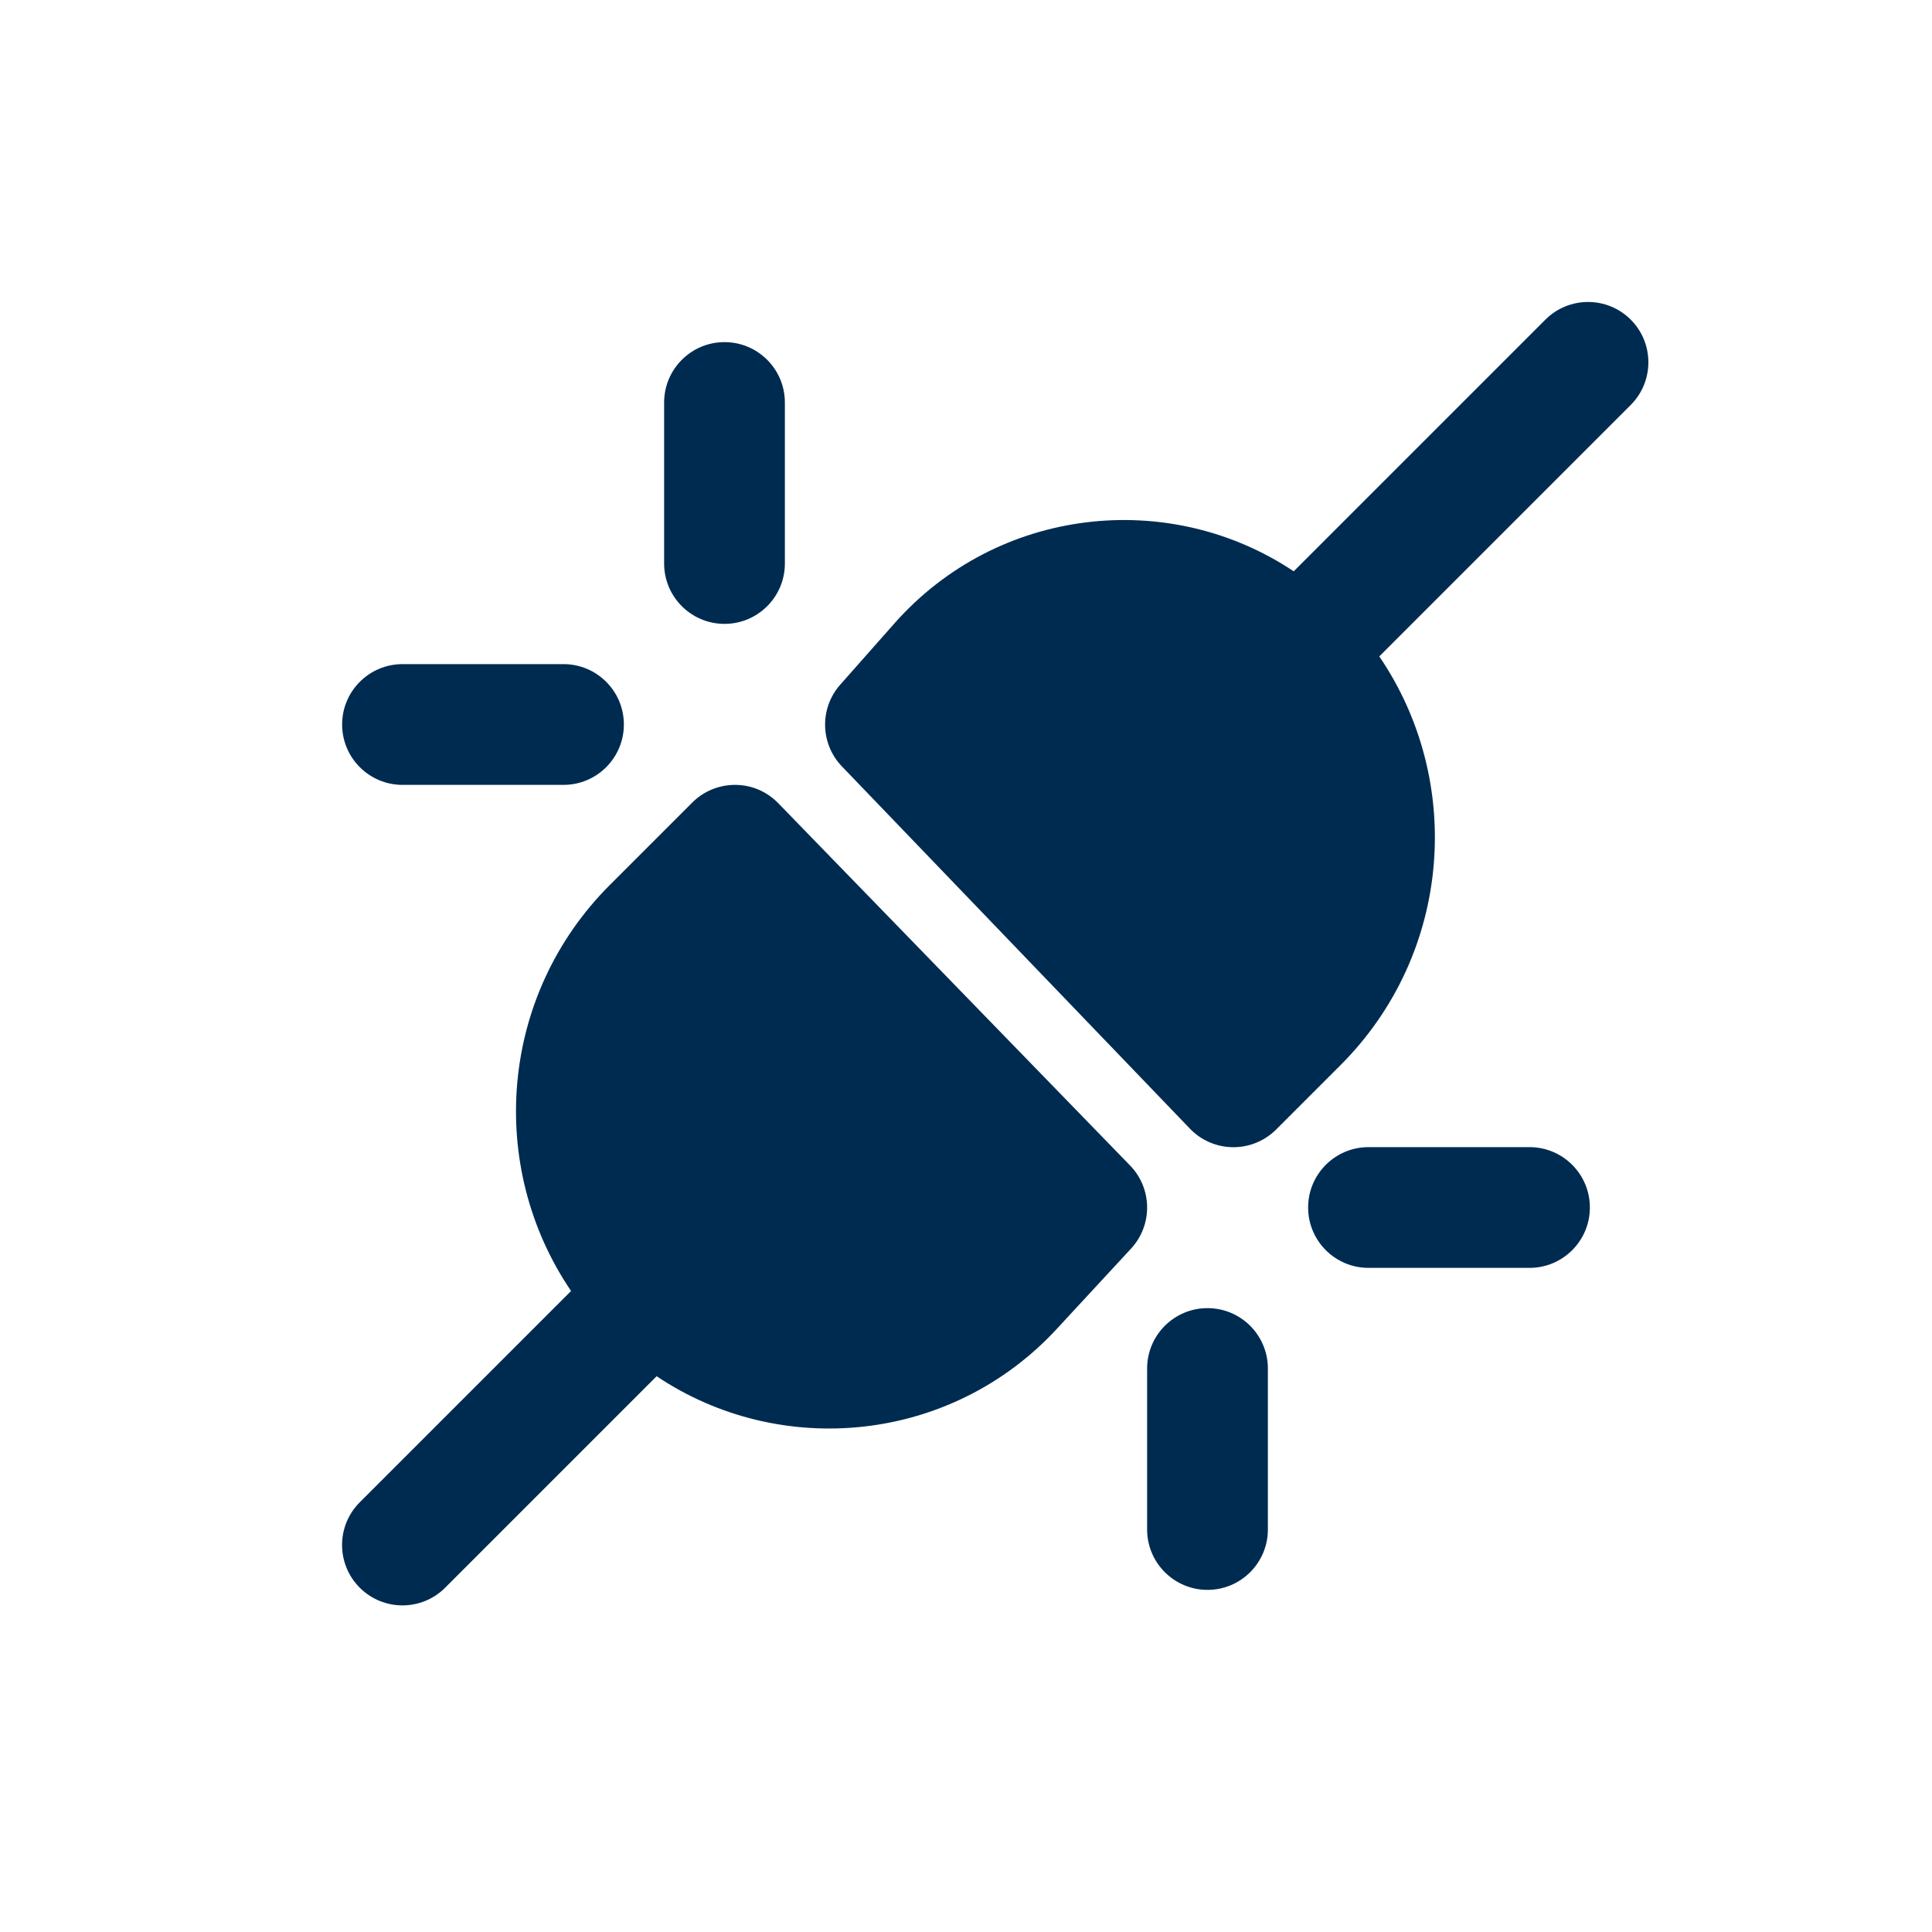
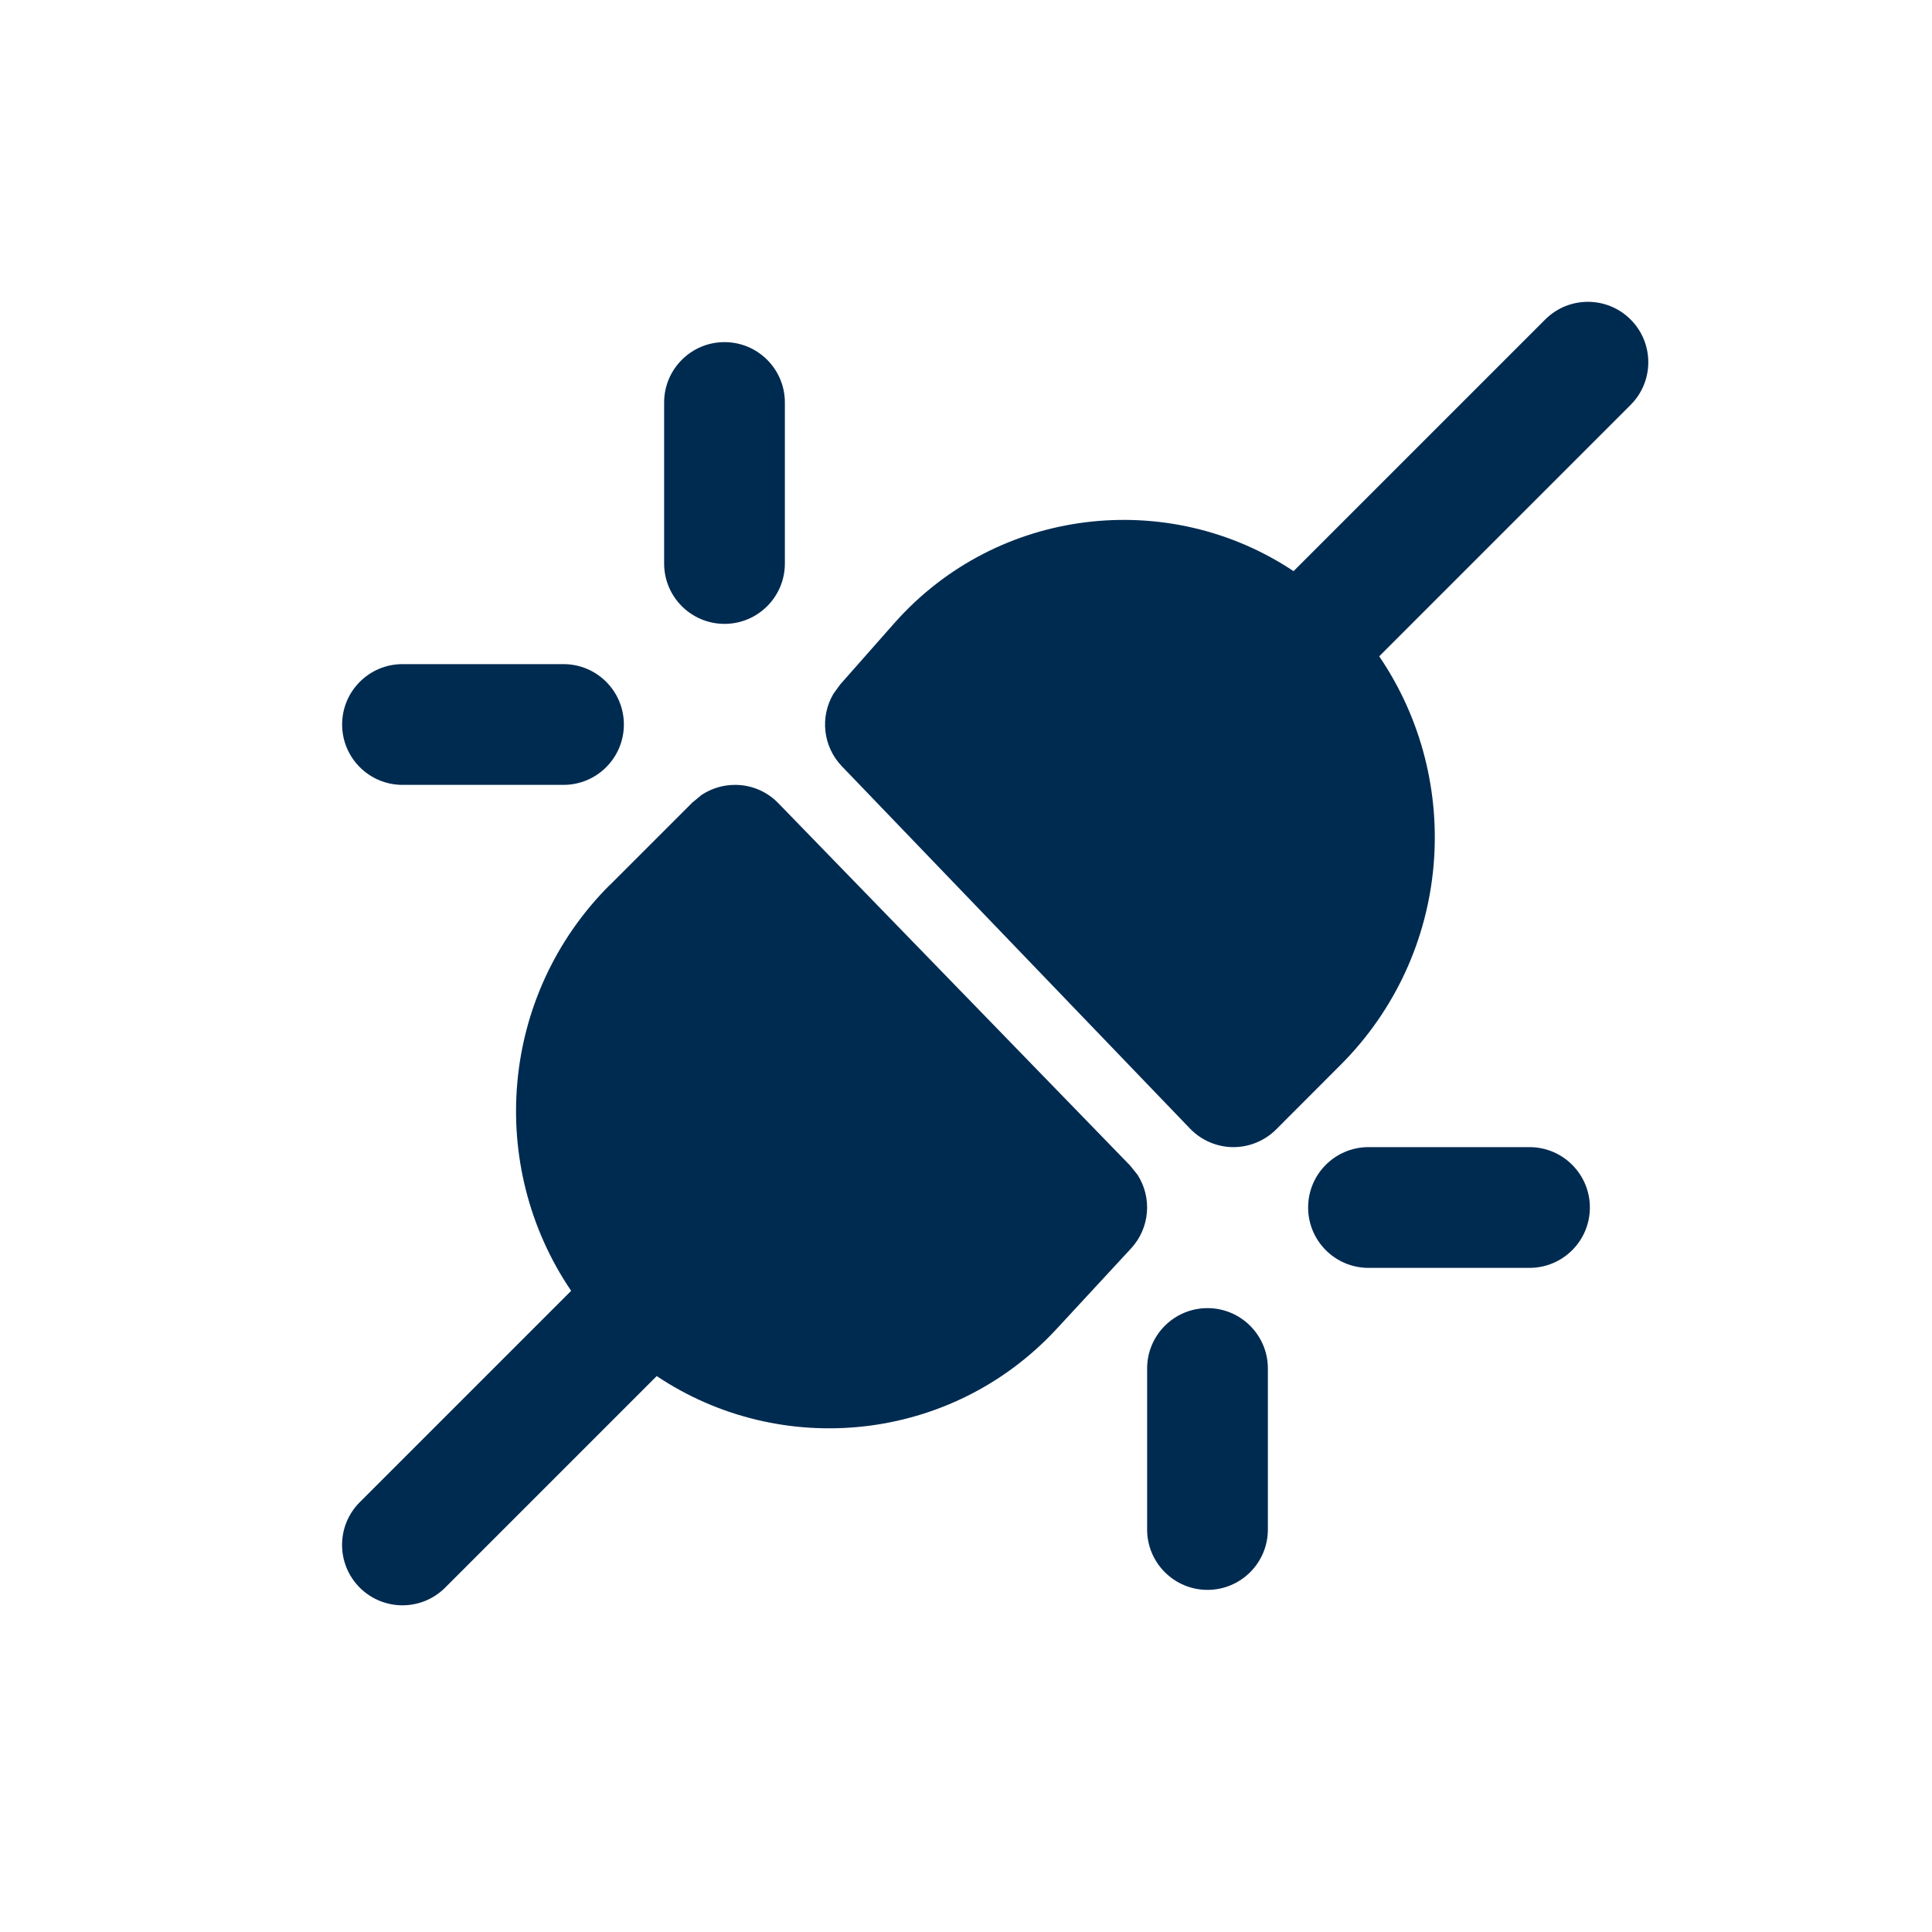
<svg xmlns="http://www.w3.org/2000/svg" width="24" height="24" viewBox="0 0 24 24" fill="none">
-   <path fill-rule="evenodd" clip-rule="evenodd" d="M20.257,3.97c0.293,0.293 0.293,0.768 0,1.061l-3.123,3.123c1.06,1.557 0.9,3.696 -0.481,5.077l-0.8,0.8c-0.142,0.142 -0.336,0.222 -0.538,0.22c-0.202,-0.002 -0.394,-0.085 -0.533,-0.23l-4.323,-4.5c-0.271,-0.282 -0.28,-0.724 -0.021,-1.016l0.672,-0.76c1.283,-1.451 3.412,-1.682 4.961,-0.648l3.126,-3.126c0.293,-0.293 0.768,-0.293 1.061,0zM14.038,14.478c0.278,0.286 0.283,0.739 0.013,1.032l-0.924,0.999c-1.31,1.417 -3.428,1.621 -4.97,0.587l-2.627,2.627c-0.293,0.293 -0.768,0.293 -1.061,0c-0.293,-0.293 -0.293,-0.768 -0,-1.061l2.625,-2.625c-1.051,-1.547 -0.891,-3.67 0.48,-5.042l1.025,-1.025c0.142,-0.142 0.335,-0.221 0.536,-0.22c0.201,0.001 0.393,0.083 0.533,0.228zM15,16.25c0.414,0 0.75,0.336 0.75,0.75v2c0,0.414 -0.336,0.75 -0.75,0.75c-0.414,0 -0.75,-0.336 -0.75,-0.75v-2c0,-0.414 0.336,-0.75 0.75,-0.75zM17,15.75c-0.414,0 -0.75,-0.336 -0.75,-0.75c0,-0.414 0.336,-0.75 0.75,-0.75h2c0.414,0 0.75,0.336 0.75,0.75c0,0.414 -0.336,0.75 -0.75,0.75zM9,7.75c-0.414,0 -0.75,-0.336 -0.75,-0.75v-2c0,-0.414 0.336,-0.75 0.75,-0.75c0.414,0 0.75,0.336 0.75,0.75v2c0,0.414 -0.336,0.75 -0.75,0.75zM7,8.25c0.414,0 0.75,0.336 0.75,0.75c0,0.414 -0.336,0.75 -0.75,0.75h-2c-0.414,0 -0.75,-0.336 -0.75,-0.75c0,-0.414 0.336,-0.75 0.75,-0.75z" fill="#002B51" />
+   <path fill-rule="evenodd" clip-rule="evenodd" d="M15.853,14.03c-0.142,0.142 -0.337,0.222 -0.538,0.22c-0.201,-0.002 -0.394,-0.086 -0.533,-0.231l-4.324,-4.5c-0.237,-0.247 -0.273,-0.616 -0.105,-0.9l0.084,-0.116l0.671,-0.76c1.283,-1.451 3.412,-1.681 4.961,-0.648l3.126,-3.126c0.293,-0.293 0.768,-0.293 1.061,0c0.293,0.293 0.293,0.768 0,1.061l-3.123,3.123c1.06,1.557 0.9,3.696 -0.481,5.077zM7.575,10.995l1.025,-1.025l0.115,-0.095c0.124,-0.082 0.27,-0.126 0.421,-0.125c0.201,0.001 0.393,0.083 0.532,0.227l4.369,4.5l0.092,0.114c0.184,0.282 0.158,0.662 -0.079,0.918l-0.924,0.999c-1.31,1.416 -3.426,1.619 -4.968,0.586l-2.628,2.628c-0.293,0.293 -0.768,0.293 -1.061,0c-0.293,-0.293 -0.293,-0.768 0,-1.061l2.626,-2.626c-1.051,-1.547 -0.892,-3.67 0.479,-5.041zM14.25,19v-2c0,-0.414 0.336,-0.75 0.75,-0.75c0.414,0 0.75,0.336 0.75,0.75v2c0,0.414 -0.336,0.75 -0.75,0.75c-0.414,0 -0.75,-0.336 -0.75,-0.75zM19.75,15c0,0.414 -0.336,0.75 -0.75,0.75h-2c-0.414,0 -0.75,-0.336 -0.75,-0.75c0,-0.414 0.336,-0.75 0.75,-0.75h2c0.414,0 0.75,0.336 0.75,0.75zM9.75,5v2c0,0.414 -0.336,0.75 -0.75,0.75c-0.414,0 -0.75,-0.336 -0.75,-0.75v-2c0,-0.414 0.336,-0.75 0.75,-0.75c0.414,0 0.75,0.336 0.75,0.75zM4.25,9c0,-0.414 0.336,-0.75 0.75,-0.75h2c0.414,0 0.75,0.336 0.75,0.75c0,0.414 -0.336,0.75 -0.75,0.75h-2c-0.414,0 -0.75,-0.336 -0.75,-0.75z" fill="#002B51" />
</svg>
